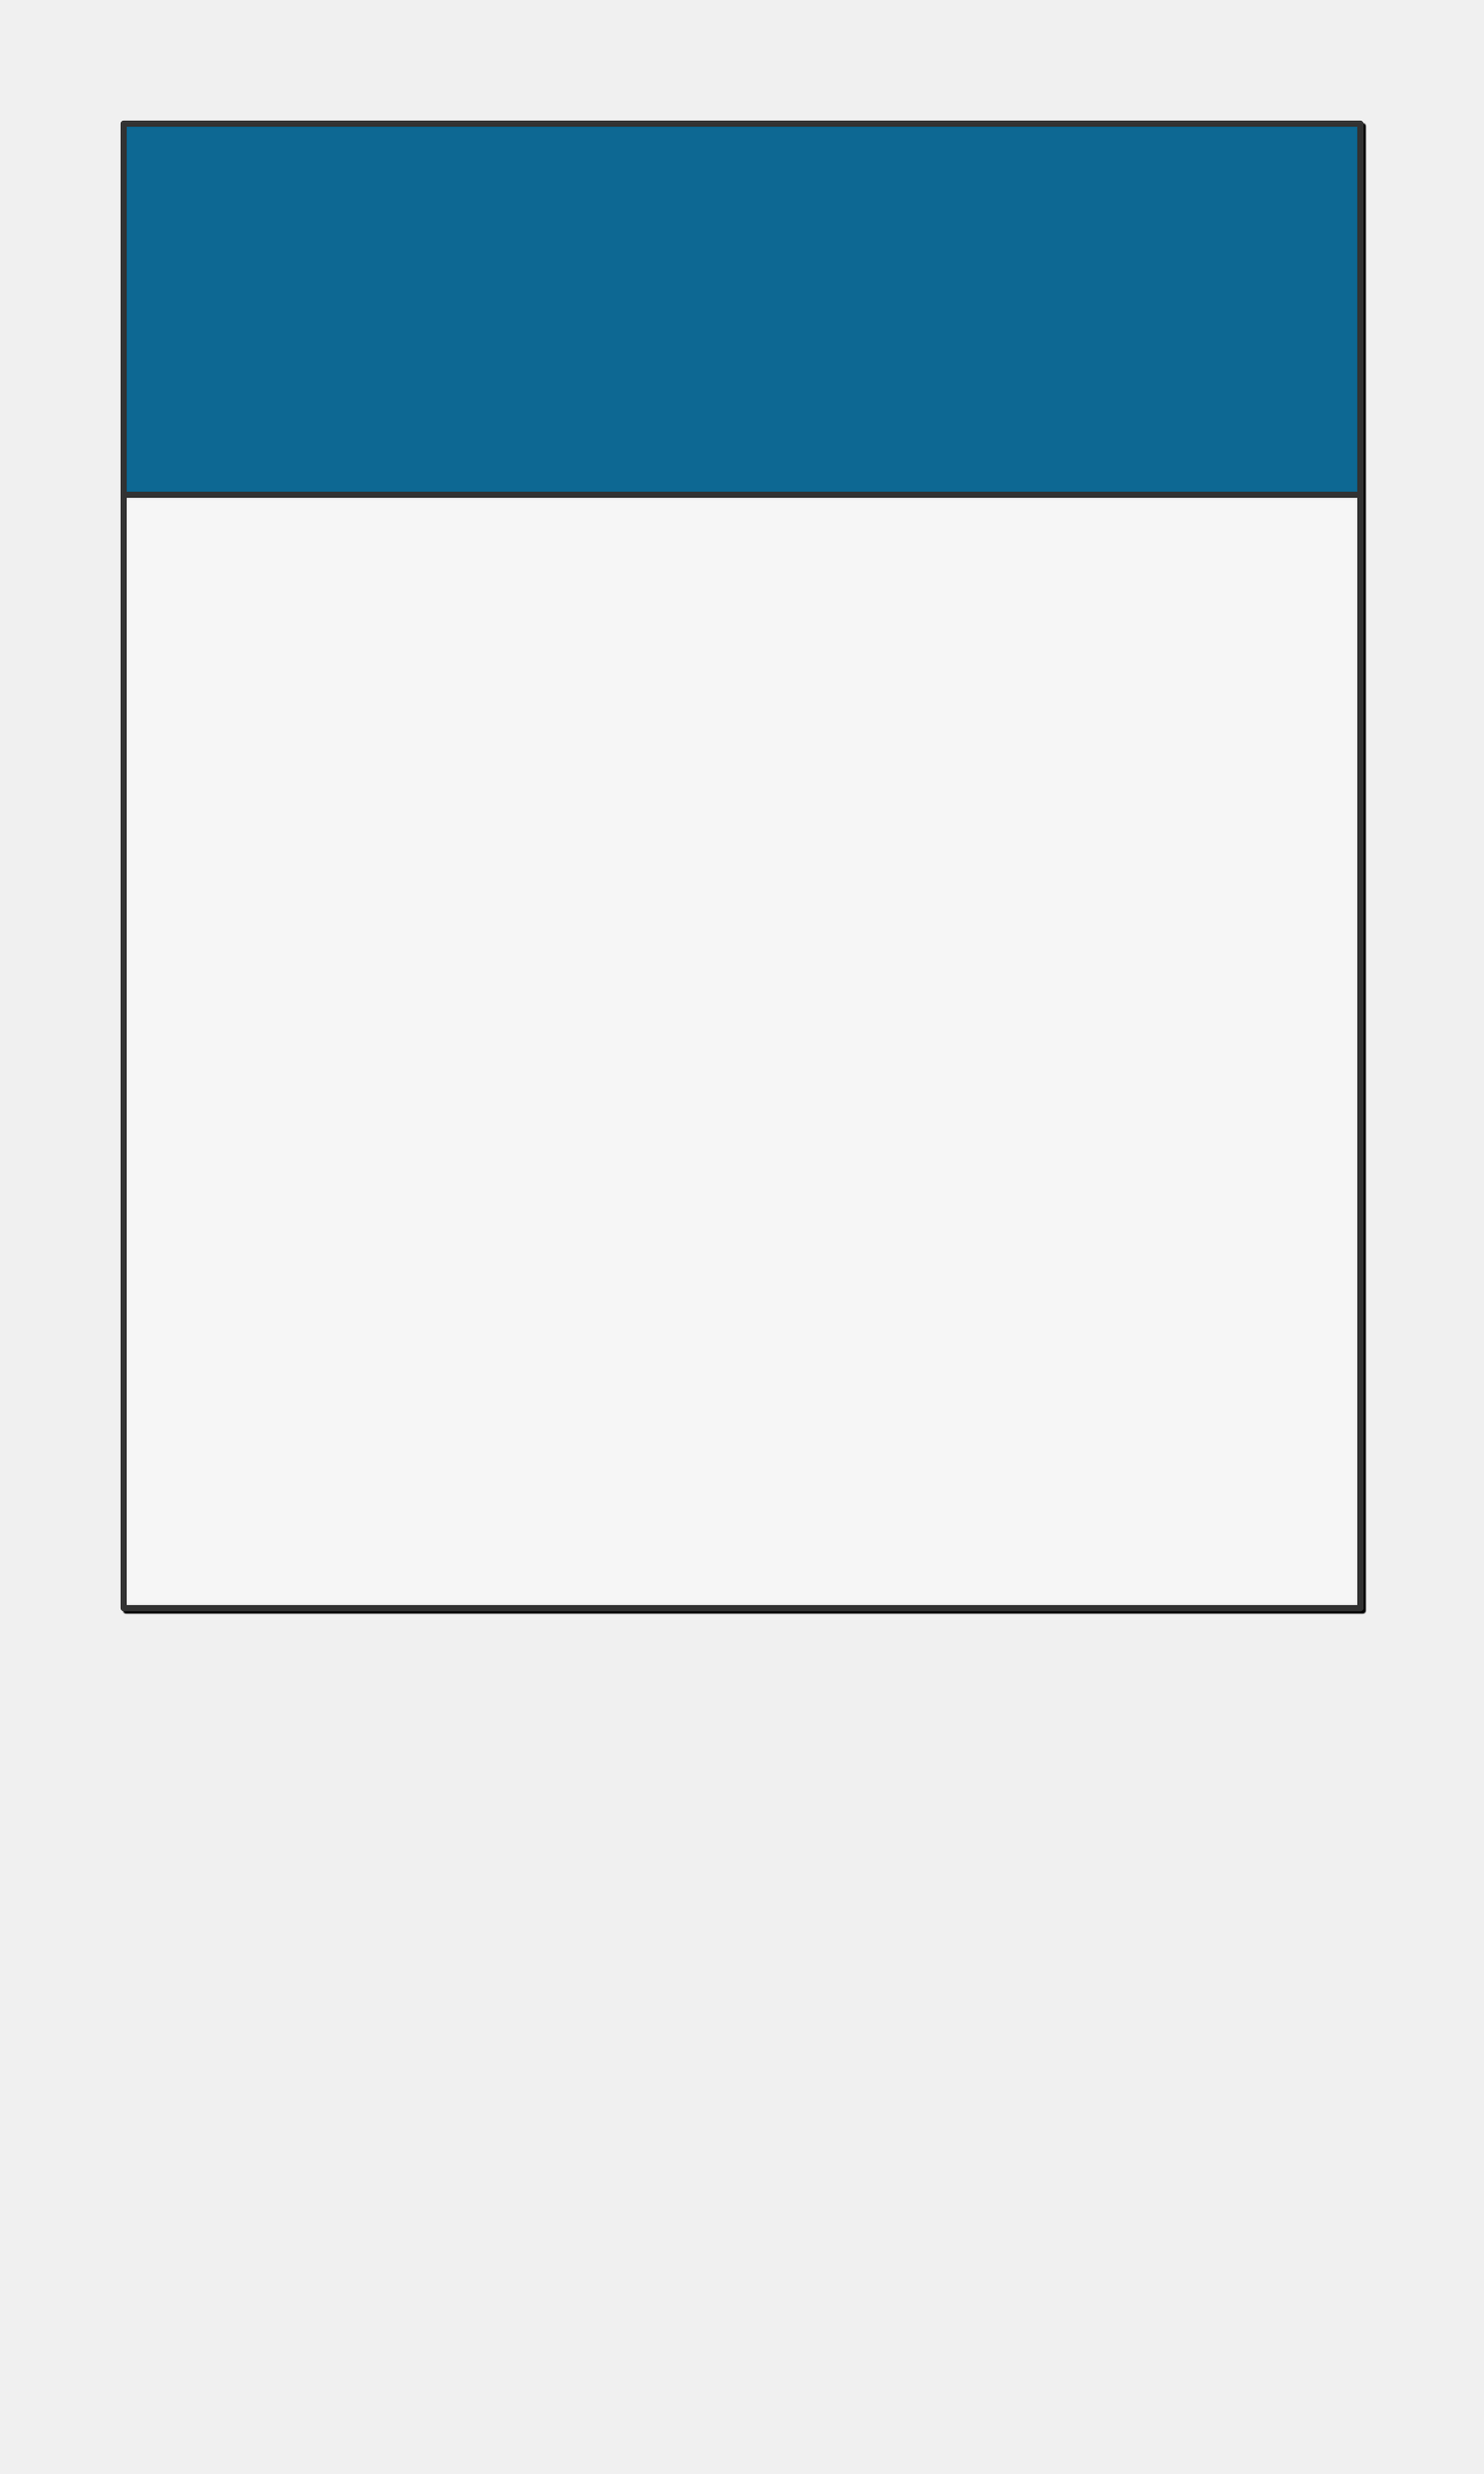
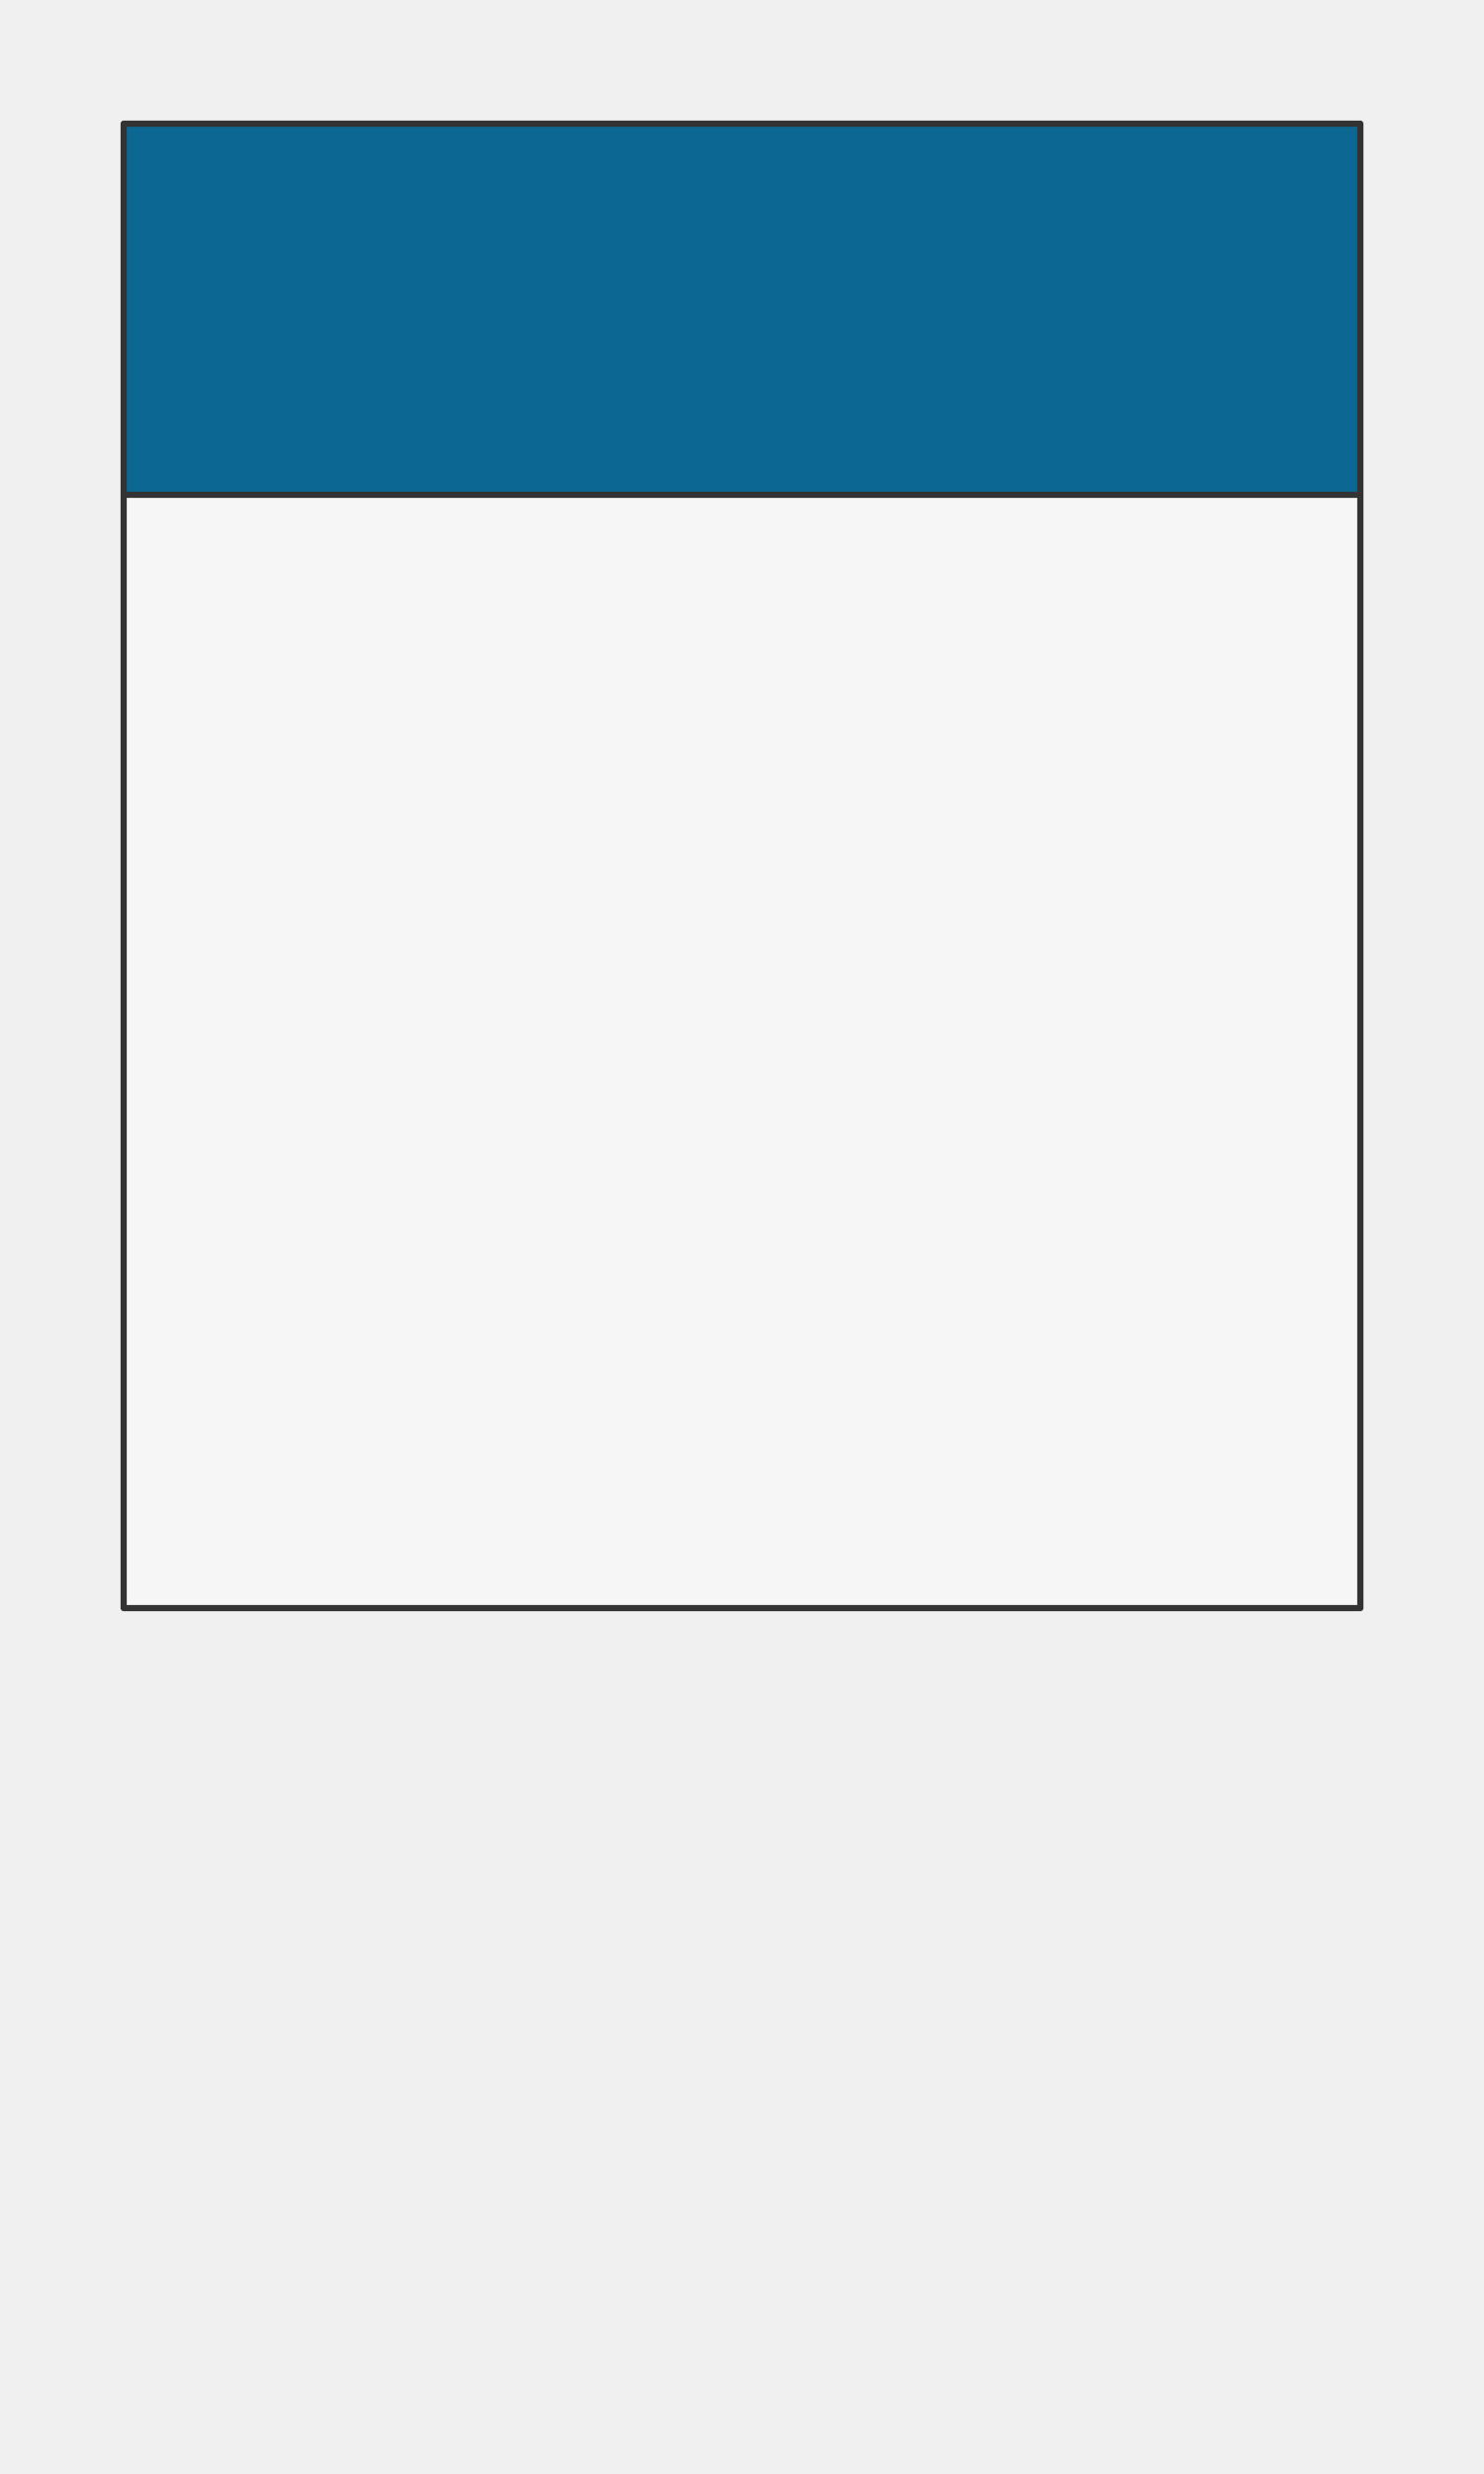
<svg xmlns="http://www.w3.org/2000/svg" preserveAspectRatio="xMidYMin slice" viewBox="0 0 120 200">
-   <g filter="url(#a)" transform="translate(10 10)">
+   <g transform="translate(10 10)">
    <defs>
-       <filter height="200%" id="a" width="200%" x="-20%" y="-20%">
-         <feOffset dx=".2" dy=".2" in="SourceAlpha" result="offsetOut" />
-         <feGaussianBlur in="offsetOut" result="blurOut" />
-         <feBlend in2="blurOut" in="SourceGraphic" />
-       </filter>
+       <mask id="a">
+         <path clip-rule="evenodd" d="M0 0h100v120H0z" fill-rule="evenodd" fill="#fff" />
+       </mask>
    </defs>
-     <defs>
-       <clipPath id="b">
-         <path clip-rule="evenodd" d="M0 0h100v120H0z" fill-rule="evenodd" fill="#fff" />
-       </clipPath>
-     </defs>
-     <g clip-path="url(#b)">
+     <g mask="url(#a)">
      <path d="M0 0h100v120H0z" fill-rule="evenodd" fill="#f0f0f0" />
-       <g style="pointer-events:visiblePainted;cursor:pointer">
-         <path fill="#f6f6f6" style="cursor:pointer" d="M-500-500H600V600H-500z" />
-         <defs>
-           <clipPath id="c">
-             <path clip-rule="evenodd" d="M160 30h-1160v-1030h2000V30H160z" fill-rule="evenodd" fill="#fff" />
-           </clipPath>
-         </defs>
-         <g style="pointer-events:visiblePainted;cursor:pointer" clip-path="url(#c)">
-           <path fill="#0c6793" style="cursor:pointer" d="M-500-500H600V600H-500z" />
-         </g>
-         <path d="M160 30H-30" fill="none" stroke-linecap="round" stroke-linejoin="round" stroke-width=".5" stroke="#333" />
+       <path fill="#f6f6f6" style="cursor:pointer" d="M-1000-1000h2000v2000h-2000z" />
+       <defs>
+         <mask id="b">
+           <path clip-rule="evenodd" d="M160 30h-1160v-1030h2000V30H160z" fill-rule="evenodd" fill="#fff" />
+           <path d="M160 30h-1160v-1030h2000V30H160z" fill="none" stroke-width=".1" stroke="#fff" />
+         </mask>
+       </defs>
+       <g mask="url(#b)">
+         <path fill="#0c6793" style="cursor:pointer" d="M-1000-1000h2000v2000h-2000z" />
      </g>
+       <path d="M160 30H-30" fill="none" stroke-linecap="round" stroke-linejoin="round" stroke-width=".5" stroke="#333" />
    </g>
    <path d="M0 0h100v120H0z" fill="none" stroke-linecap="round" stroke-linejoin="round" stroke-width=".5" stroke="#333" />
  </g>
</svg>
